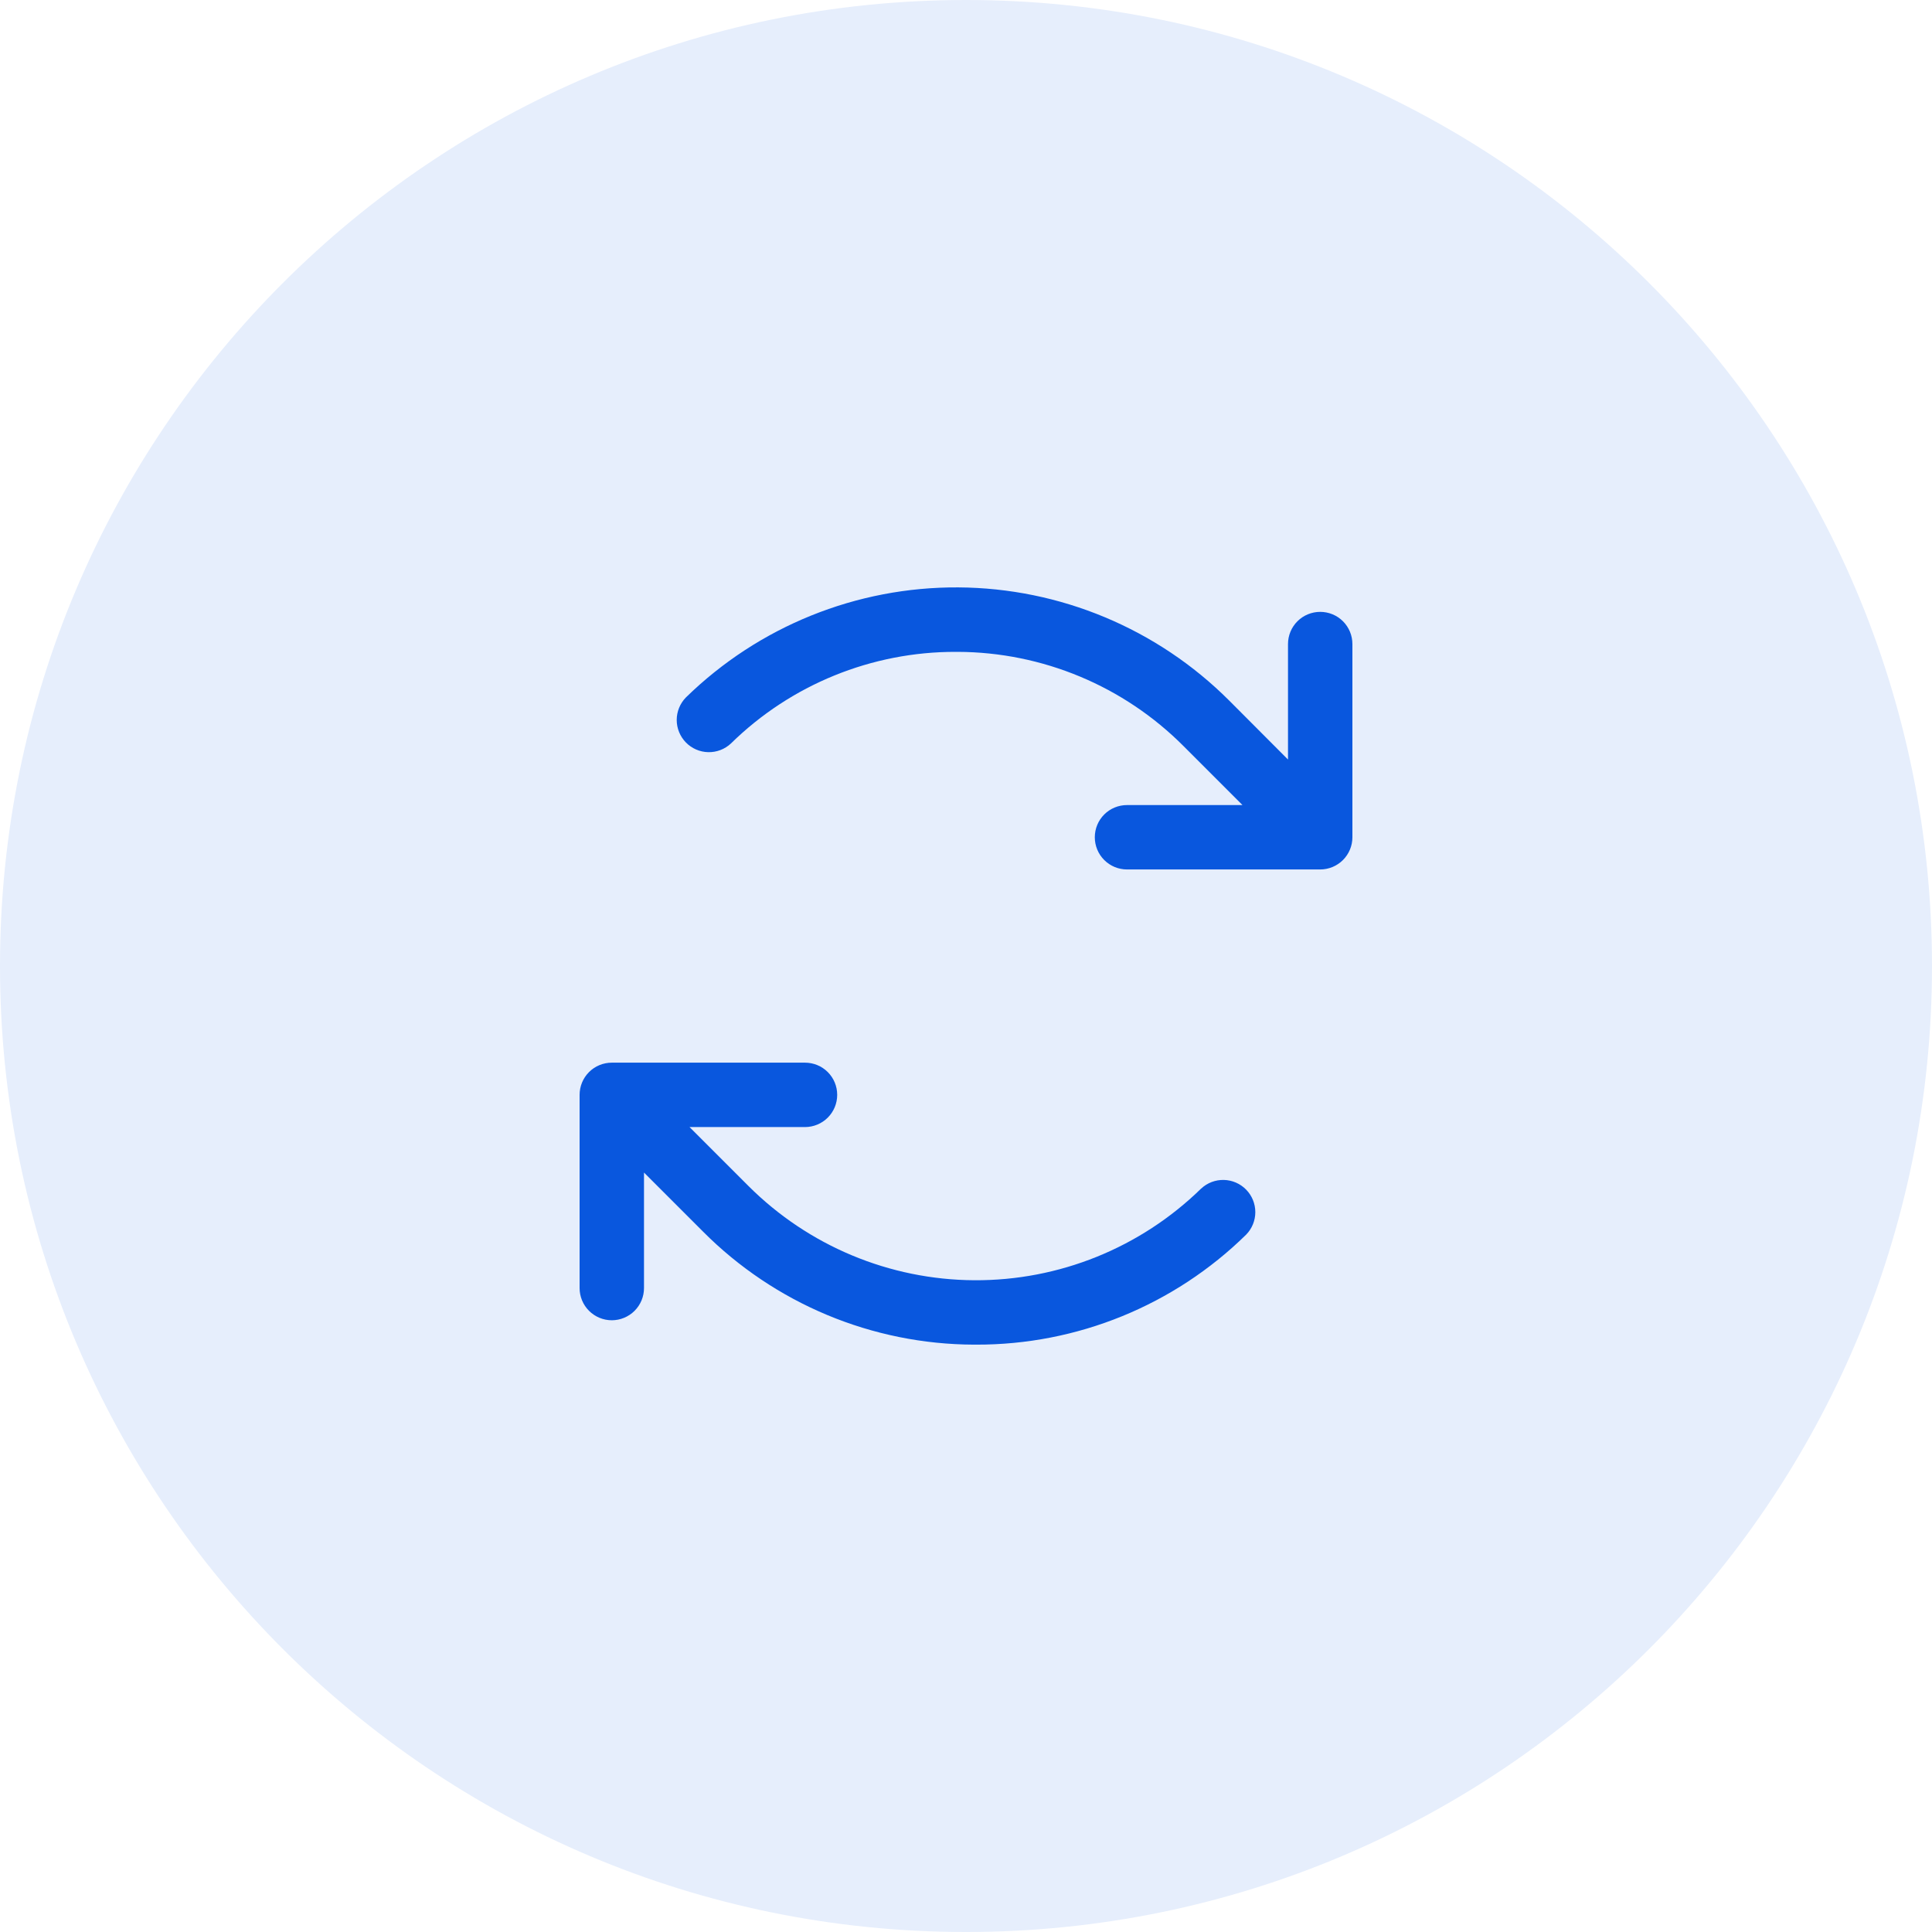
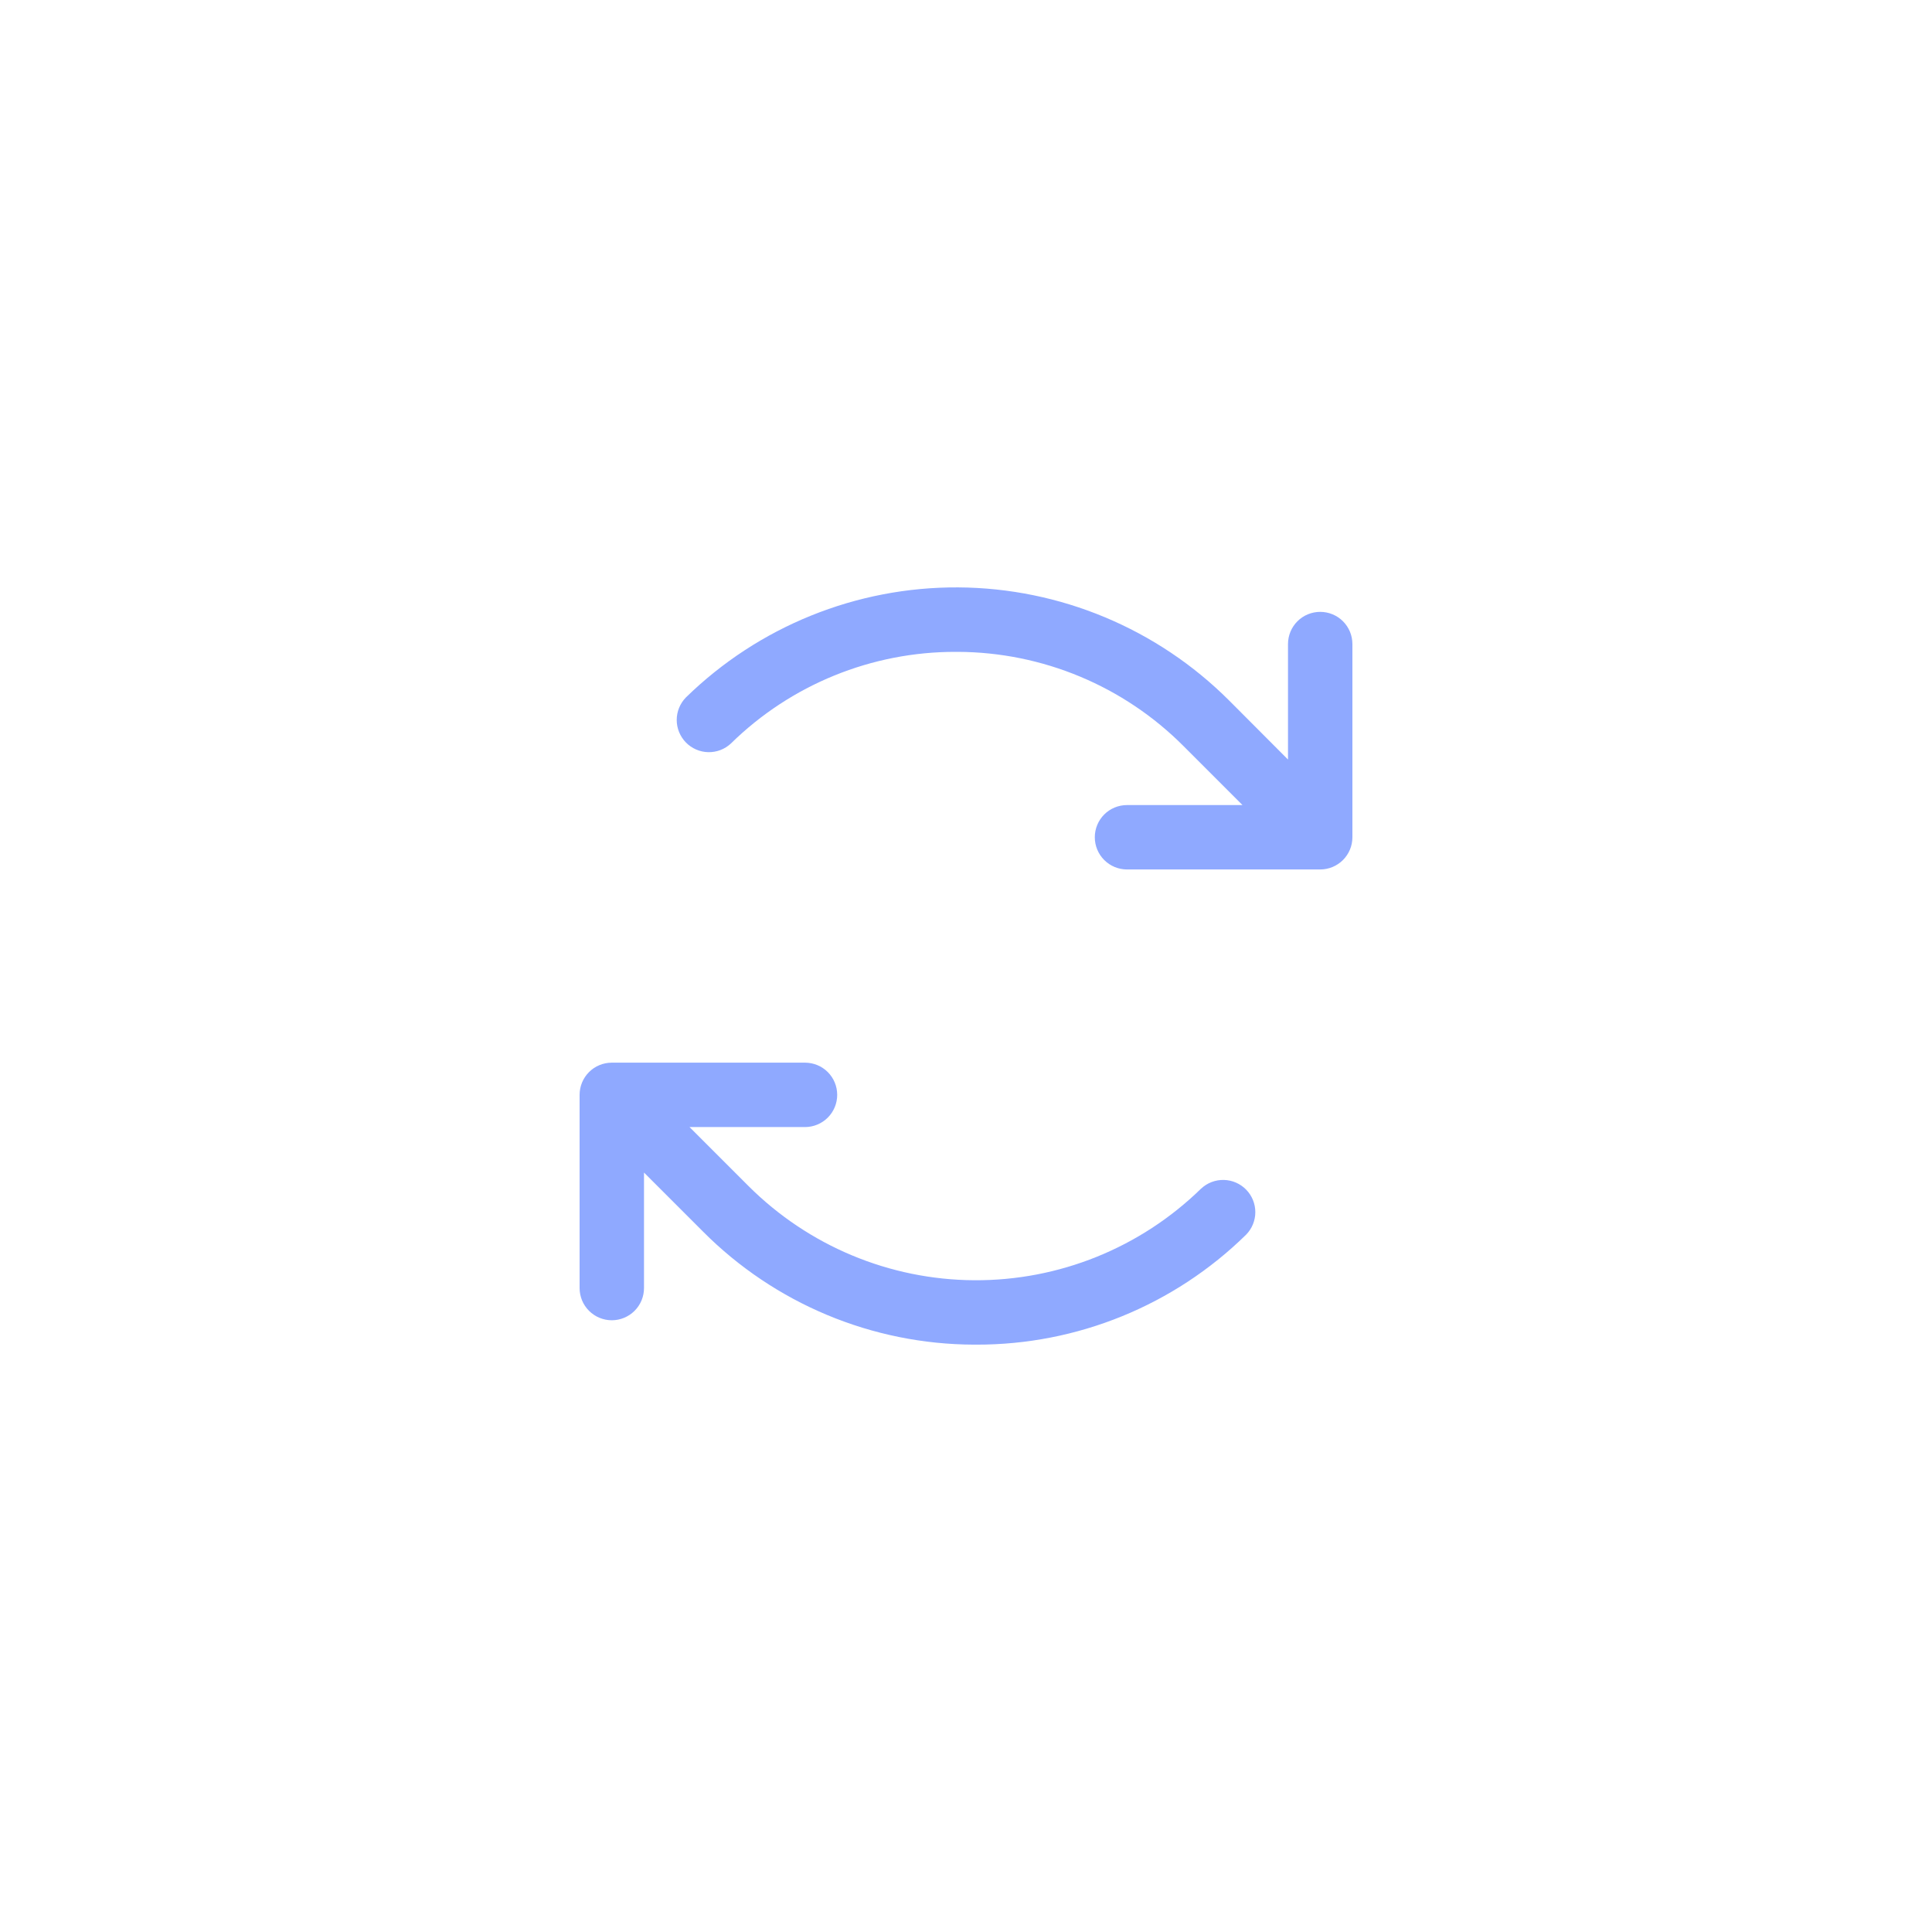
<svg xmlns="http://www.w3.org/2000/svg" width="60" height="60" viewBox="0 0 60 60" fill="none">
-   <rect width="60" height="60" rx="30" fill="#E6EEFC" />
-   <path d="M42 20.002V26.002C42 26.267 41.895 26.521 41.707 26.709C41.52 26.896 41.265 27.002 41 27.002H35C34.735 27.002 34.48 26.896 34.293 26.709C34.105 26.521 34 26.267 34 26.002C34 25.736 34.105 25.482 34.293 25.294C34.48 25.107 34.735 25.002 35 25.002H38.586L36.758 23.173C34.899 21.306 32.376 20.253 29.741 20.244H29.685C27.073 20.238 24.563 21.26 22.699 23.09C22.508 23.269 22.255 23.365 21.993 23.359C21.732 23.353 21.484 23.245 21.301 23.058C21.119 22.871 21.016 22.62 21.016 22.359C21.016 22.098 21.119 21.847 21.301 21.66C23.561 19.452 26.6 18.224 29.759 18.242C32.918 18.261 35.943 19.524 38.176 21.759L40 23.588V20.002C40 19.736 40.105 19.482 40.293 19.294C40.48 19.107 40.735 19.002 41 19.002C41.265 19.002 41.52 19.107 41.707 19.294C41.895 19.482 42 19.736 42 20.002ZM37.301 36.913C35.419 38.752 32.887 39.775 30.255 39.759C27.623 39.744 25.104 38.691 23.242 36.83L21.414 35.002H25C25.265 35.002 25.52 34.896 25.707 34.709C25.895 34.521 26 34.267 26 34.002C26 33.736 25.895 33.482 25.707 33.294C25.52 33.107 25.265 33.002 25 33.002H19C18.735 33.002 18.48 33.107 18.293 33.294C18.105 33.482 18 33.736 18 34.002V40.002C18 40.267 18.105 40.521 18.293 40.709C18.48 40.896 18.735 41.002 19 41.002C19.265 41.002 19.52 40.896 19.707 40.709C19.895 40.521 20 40.267 20 40.002V36.415L21.829 38.244C24.059 40.486 27.088 41.75 30.25 41.759H30.316C33.451 41.767 36.463 40.54 38.7 38.343C38.883 38.156 38.985 37.905 38.985 37.644C38.985 37.383 38.883 37.132 38.7 36.945C38.517 36.758 38.269 36.65 38.008 36.644C37.747 36.638 37.493 36.734 37.303 36.913H37.301Z" fill="#0957DE" />
+   <path d="M42 20.002V26.002C42 26.267 41.895 26.521 41.707 26.709C41.52 26.896 41.265 27.002 41 27.002H35C34.735 27.002 34.48 26.896 34.293 26.709C34.105 26.521 34 26.267 34 26.002C34 25.736 34.105 25.482 34.293 25.294C34.48 25.107 34.735 25.002 35 25.002H38.586L36.758 23.173C34.899 21.306 32.376 20.253 29.741 20.244H29.685C27.073 20.238 24.563 21.26 22.699 23.09C22.508 23.269 22.255 23.365 21.993 23.359C21.732 23.353 21.484 23.245 21.301 23.058C21.119 22.871 21.016 22.62 21.016 22.359C21.016 22.098 21.119 21.847 21.301 21.66C23.561 19.452 26.6 18.224 29.759 18.242C32.918 18.261 35.943 19.524 38.176 21.759L40 23.588V20.002C40 19.736 40.105 19.482 40.293 19.294C40.48 19.107 40.735 19.002 41 19.002C41.265 19.002 41.52 19.107 41.707 19.294C41.895 19.482 42 19.736 42 20.002ZM37.301 36.913C35.419 38.752 32.887 39.775 30.255 39.759C27.623 39.744 25.104 38.691 23.242 36.83L21.414 35.002H25C25.265 35.002 25.52 34.896 25.707 34.709C25.895 34.521 26 34.267 26 34.002C26 33.736 25.895 33.482 25.707 33.294C25.52 33.107 25.265 33.002 25 33.002H19C18.735 33.002 18.48 33.107 18.293 33.294C18.105 33.482 18 33.736 18 34.002V40.002C18 40.267 18.105 40.521 18.293 40.709C18.48 40.896 18.735 41.002 19 41.002C19.265 41.002 19.52 40.896 19.707 40.709C19.895 40.521 20 40.267 20 40.002V36.415L21.829 38.244C24.059 40.486 27.088 41.75 30.25 41.759H30.316C33.451 41.767 36.463 40.54 38.7 38.343C38.883 38.156 38.985 37.905 38.985 37.644C38.985 37.383 38.883 37.132 38.7 36.945C38.517 36.758 38.269 36.65 38.008 36.644C37.747 36.638 37.493 36.734 37.303 36.913H37.301Z" fill="#8FA9FF" />
</svg>
